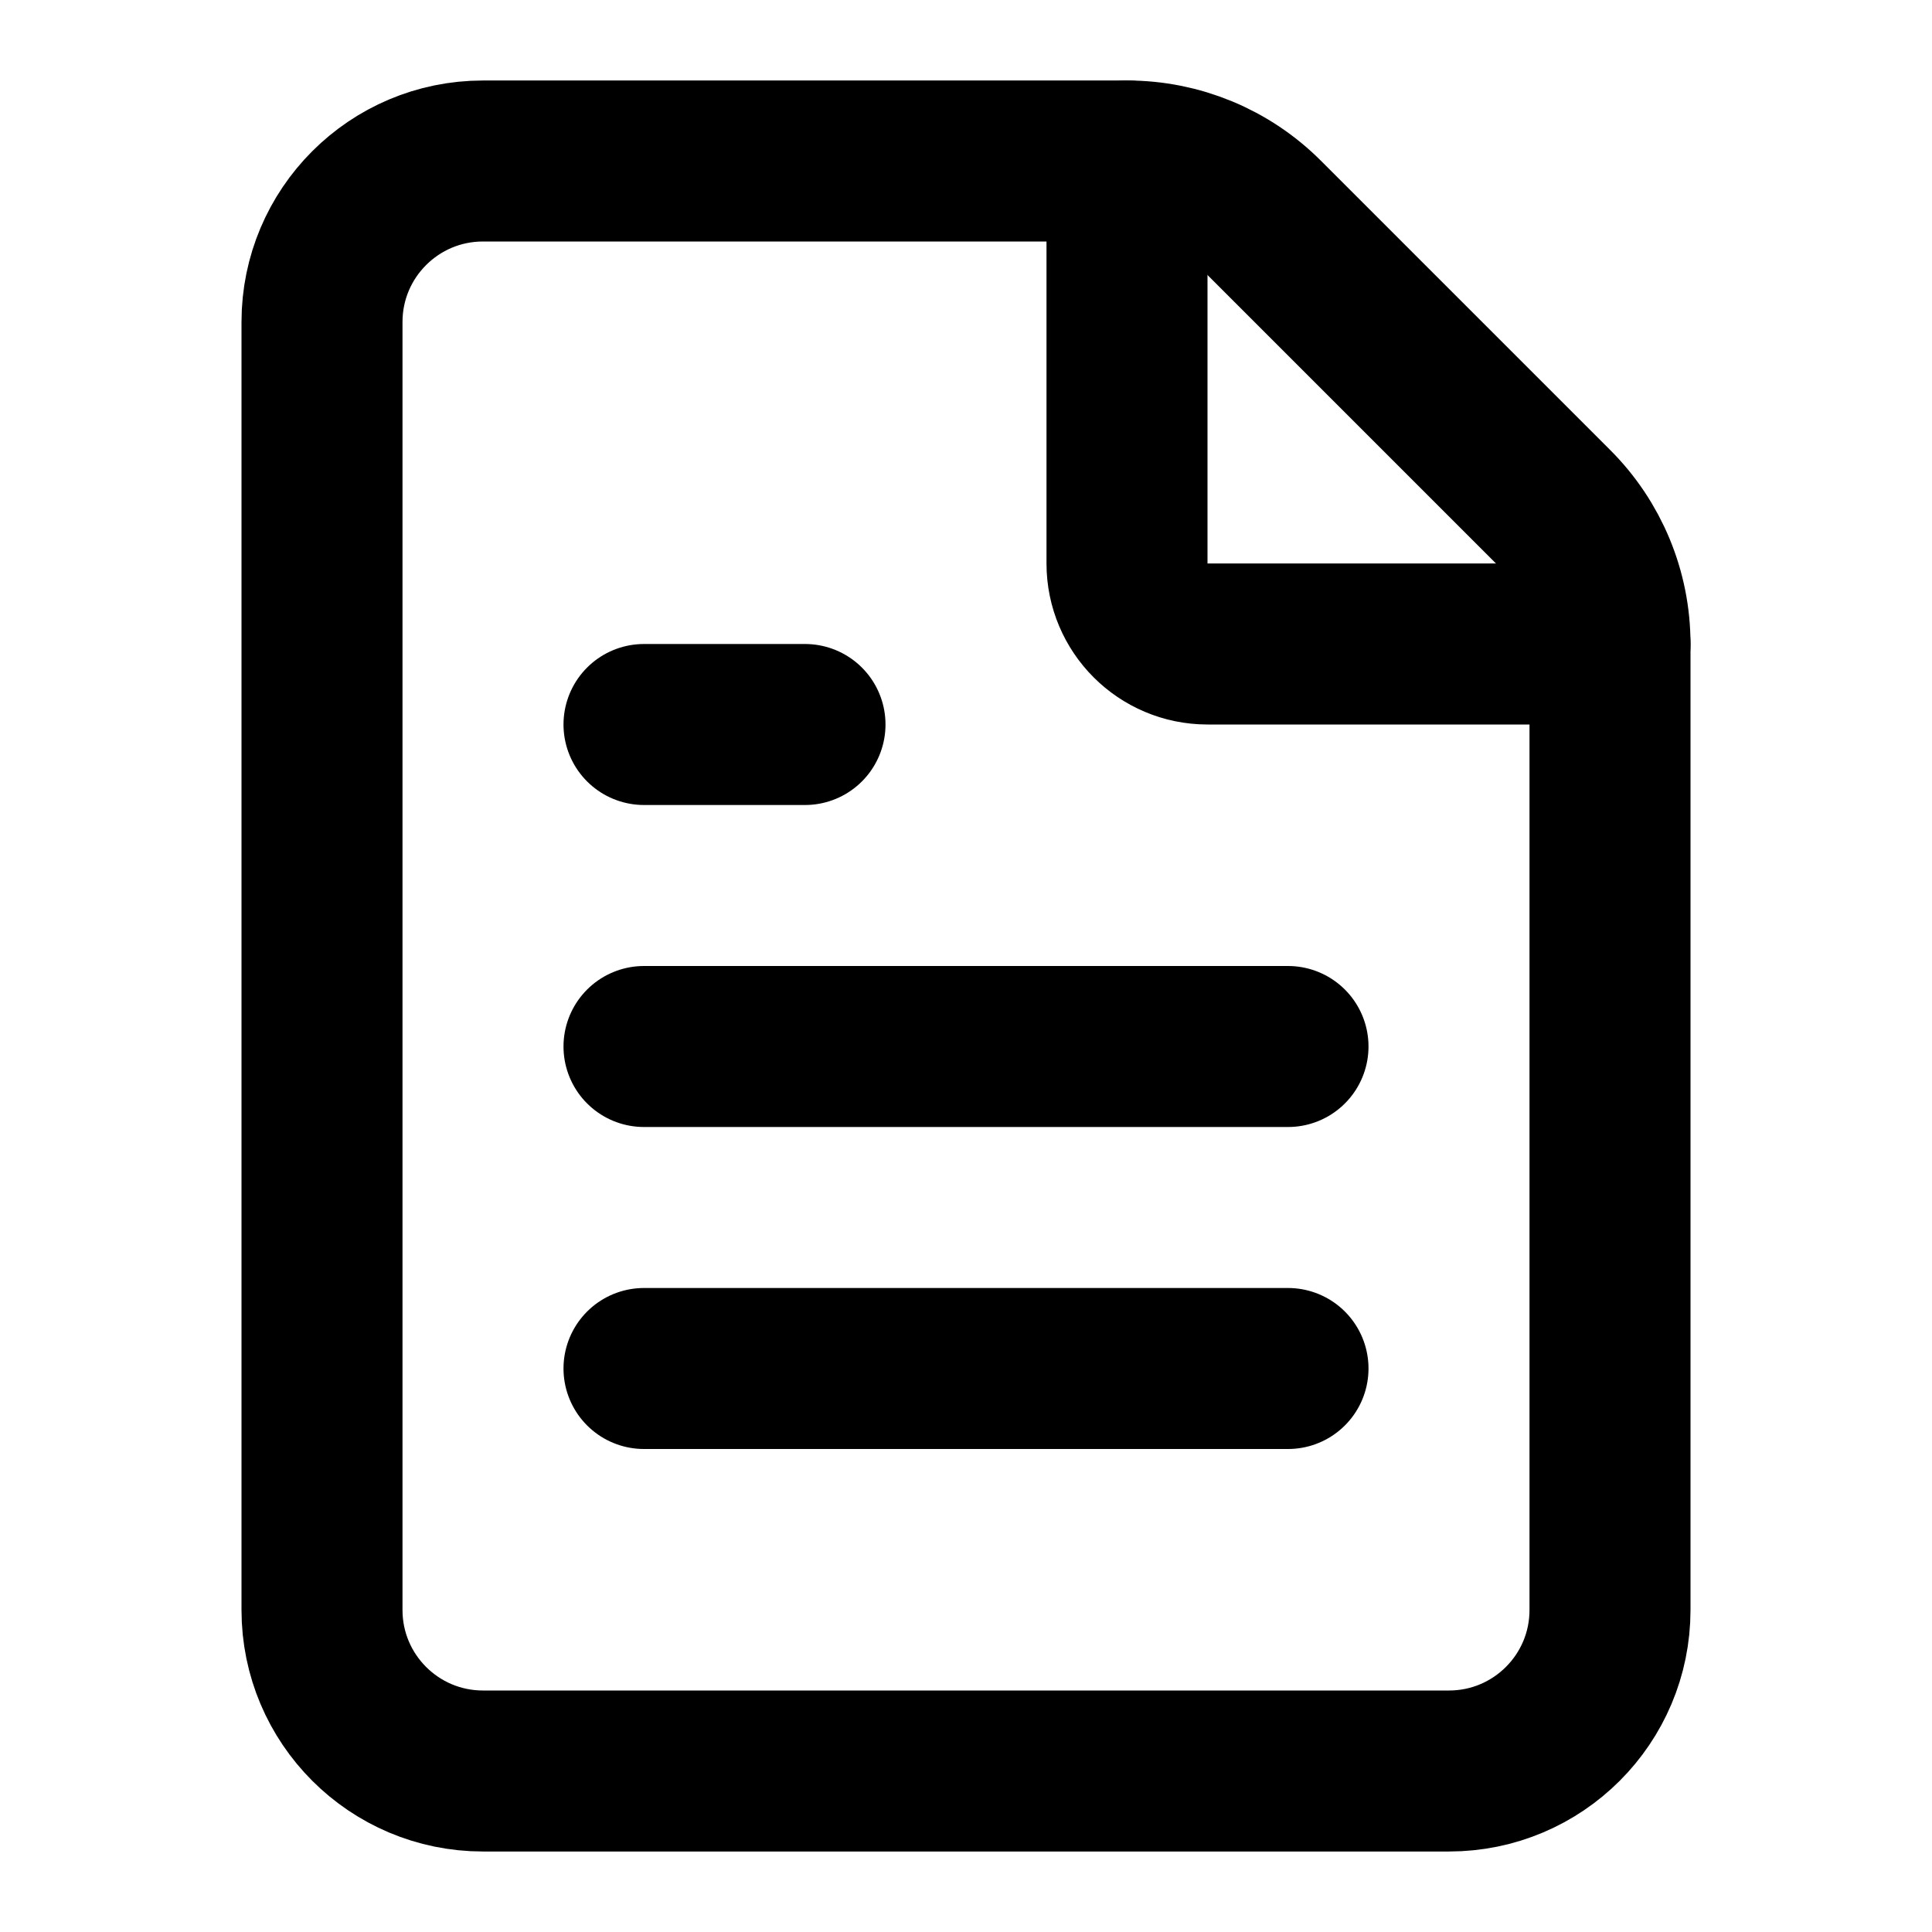
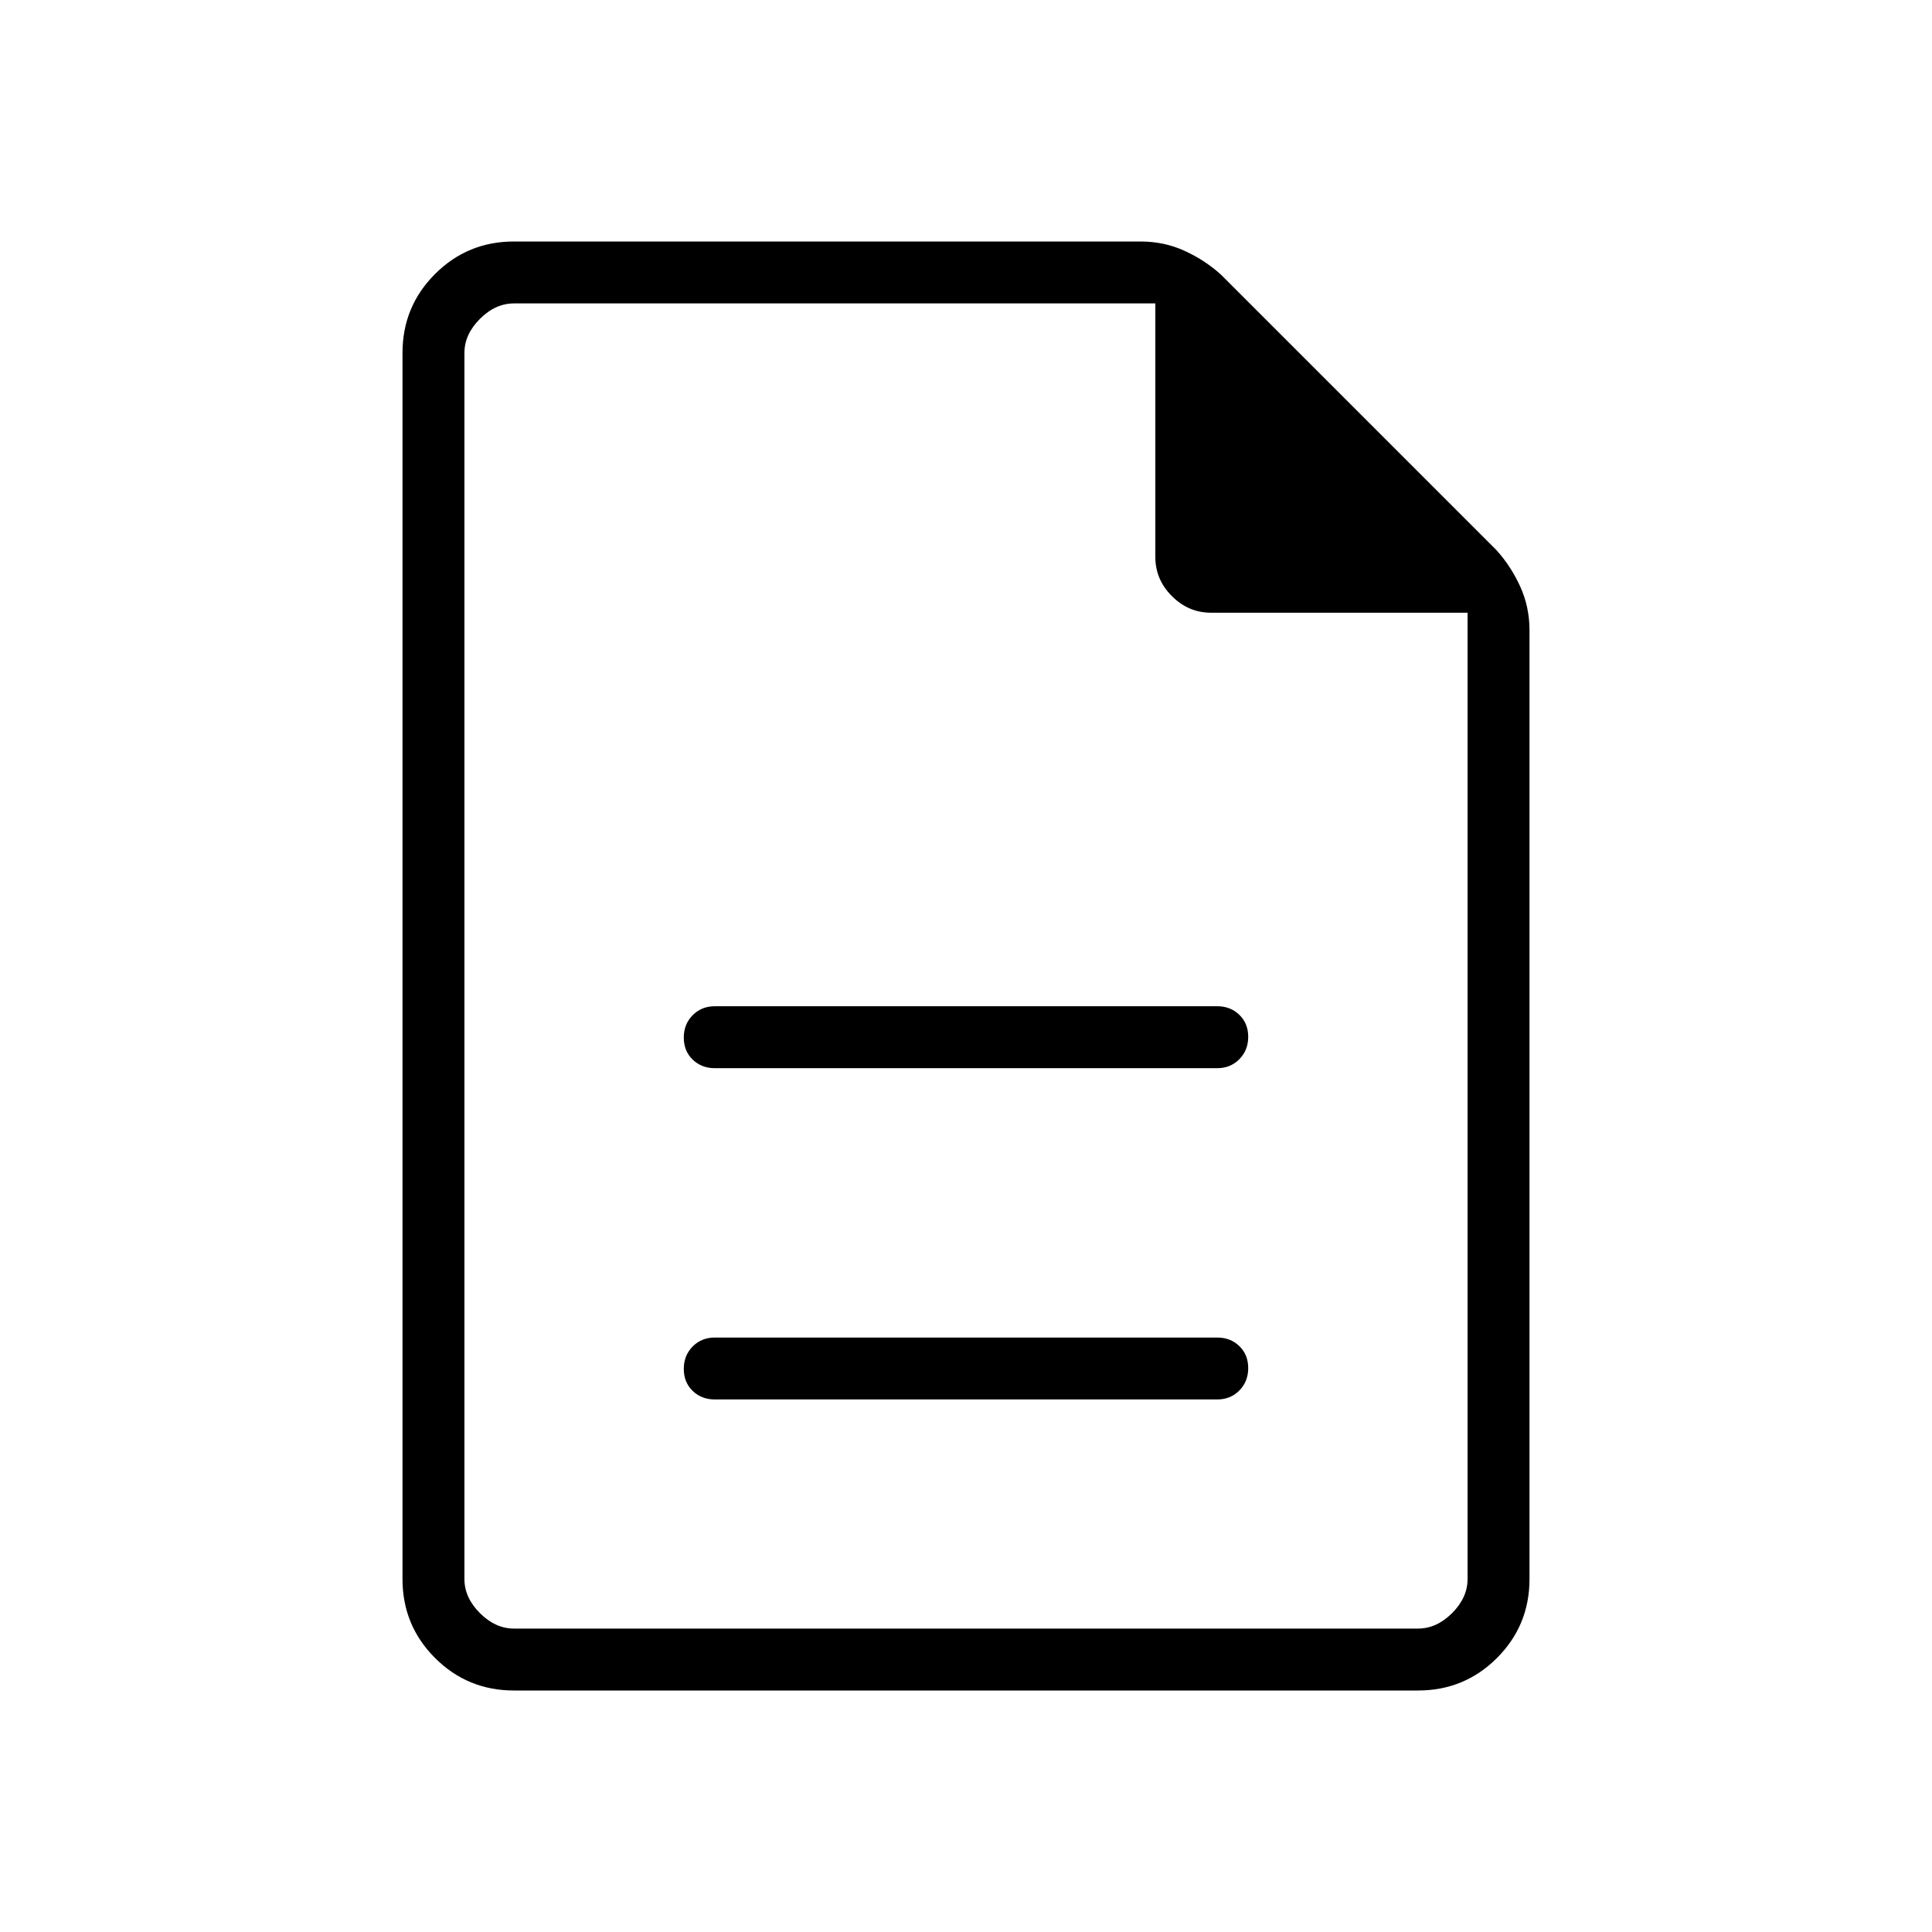
- <svg xmlns="http://www.w3.org/2000/svg" width="24" height="24" viewBox="0 0 24 24" fill="none" stroke="#000000" stroke-width="2" stroke-linecap="round" stroke-linejoin="round">
-   <path d="M6 22a2 2 0 0 1-2-2V4a2 2 0 0 1 2-2h8a2.4 2.4 0 0 1 1.704.706l3.588 3.588A2.4 2.4 0 0 1 20 8v12a2 2 0 0 1-2 2z" />
-   <path d="M14 2v5a1 1 0 0 0 1 1h5" />
-   <path d="M10 9H8" />
-   <path d="M16 13H8" />
-   <path d="M16 17H8" />
+ <svg xmlns="http://www.w3.org/2000/svg" width="24" height="24" viewBox="0 -960 960 960" fill="#000000">
+   <path d="M355.15-264.62h249.7q6.57 0 10.98-4.45 4.4-4.46 4.4-11.12 0-6.66-4.4-10.93-4.41-4.26-10.98-4.26h-249.7q-6.57 0-10.98 4.45-4.4 4.46-4.4 11.12 0 6.66 4.4 10.93 4.41 4.26 10.98 4.26Zm0-164.61h249.7q6.57 0 10.98-4.46 4.4-4.46 4.4-11.11 0-6.66-4.4-10.93-4.41-4.27-10.98-4.27h-249.7q-6.57 0-10.98 4.46-4.4 4.46-4.4 11.11 0 6.66 4.4 10.93 4.41 4.27 10.98 4.27ZM255.38-120q-23.05 0-39.22-16.16Q200-152.33 200-175.38v-609.24q0-23.05 16.16-39.22Q232.33-840 255.38-840h311.39q11.67 0 21.8 4.62 10.12 4.61 18.12 11.84l136.85 136.85q7.23 8 11.84 18.12 4.62 10.13 4.62 21.8v471.39q0 23.05-16.16 39.22Q727.67-120 704.62-120H255.38Zm318.7-563.23v-126h-318.7q-9.23 0-16.92 7.69-7.69 7.69-7.69 16.92v609.24q0 9.23 7.69 16.92 7.69 7.69 16.92 7.69h449.24q9.23 0 16.92-7.69 7.69-7.69 7.69-16.92v-480.16H601.77q-11.21 0-19.45-8.24-8.24-8.24-8.24-19.45Zm-343.31-126v153.69-153.69 658.46-658.46Z" />
</svg>
